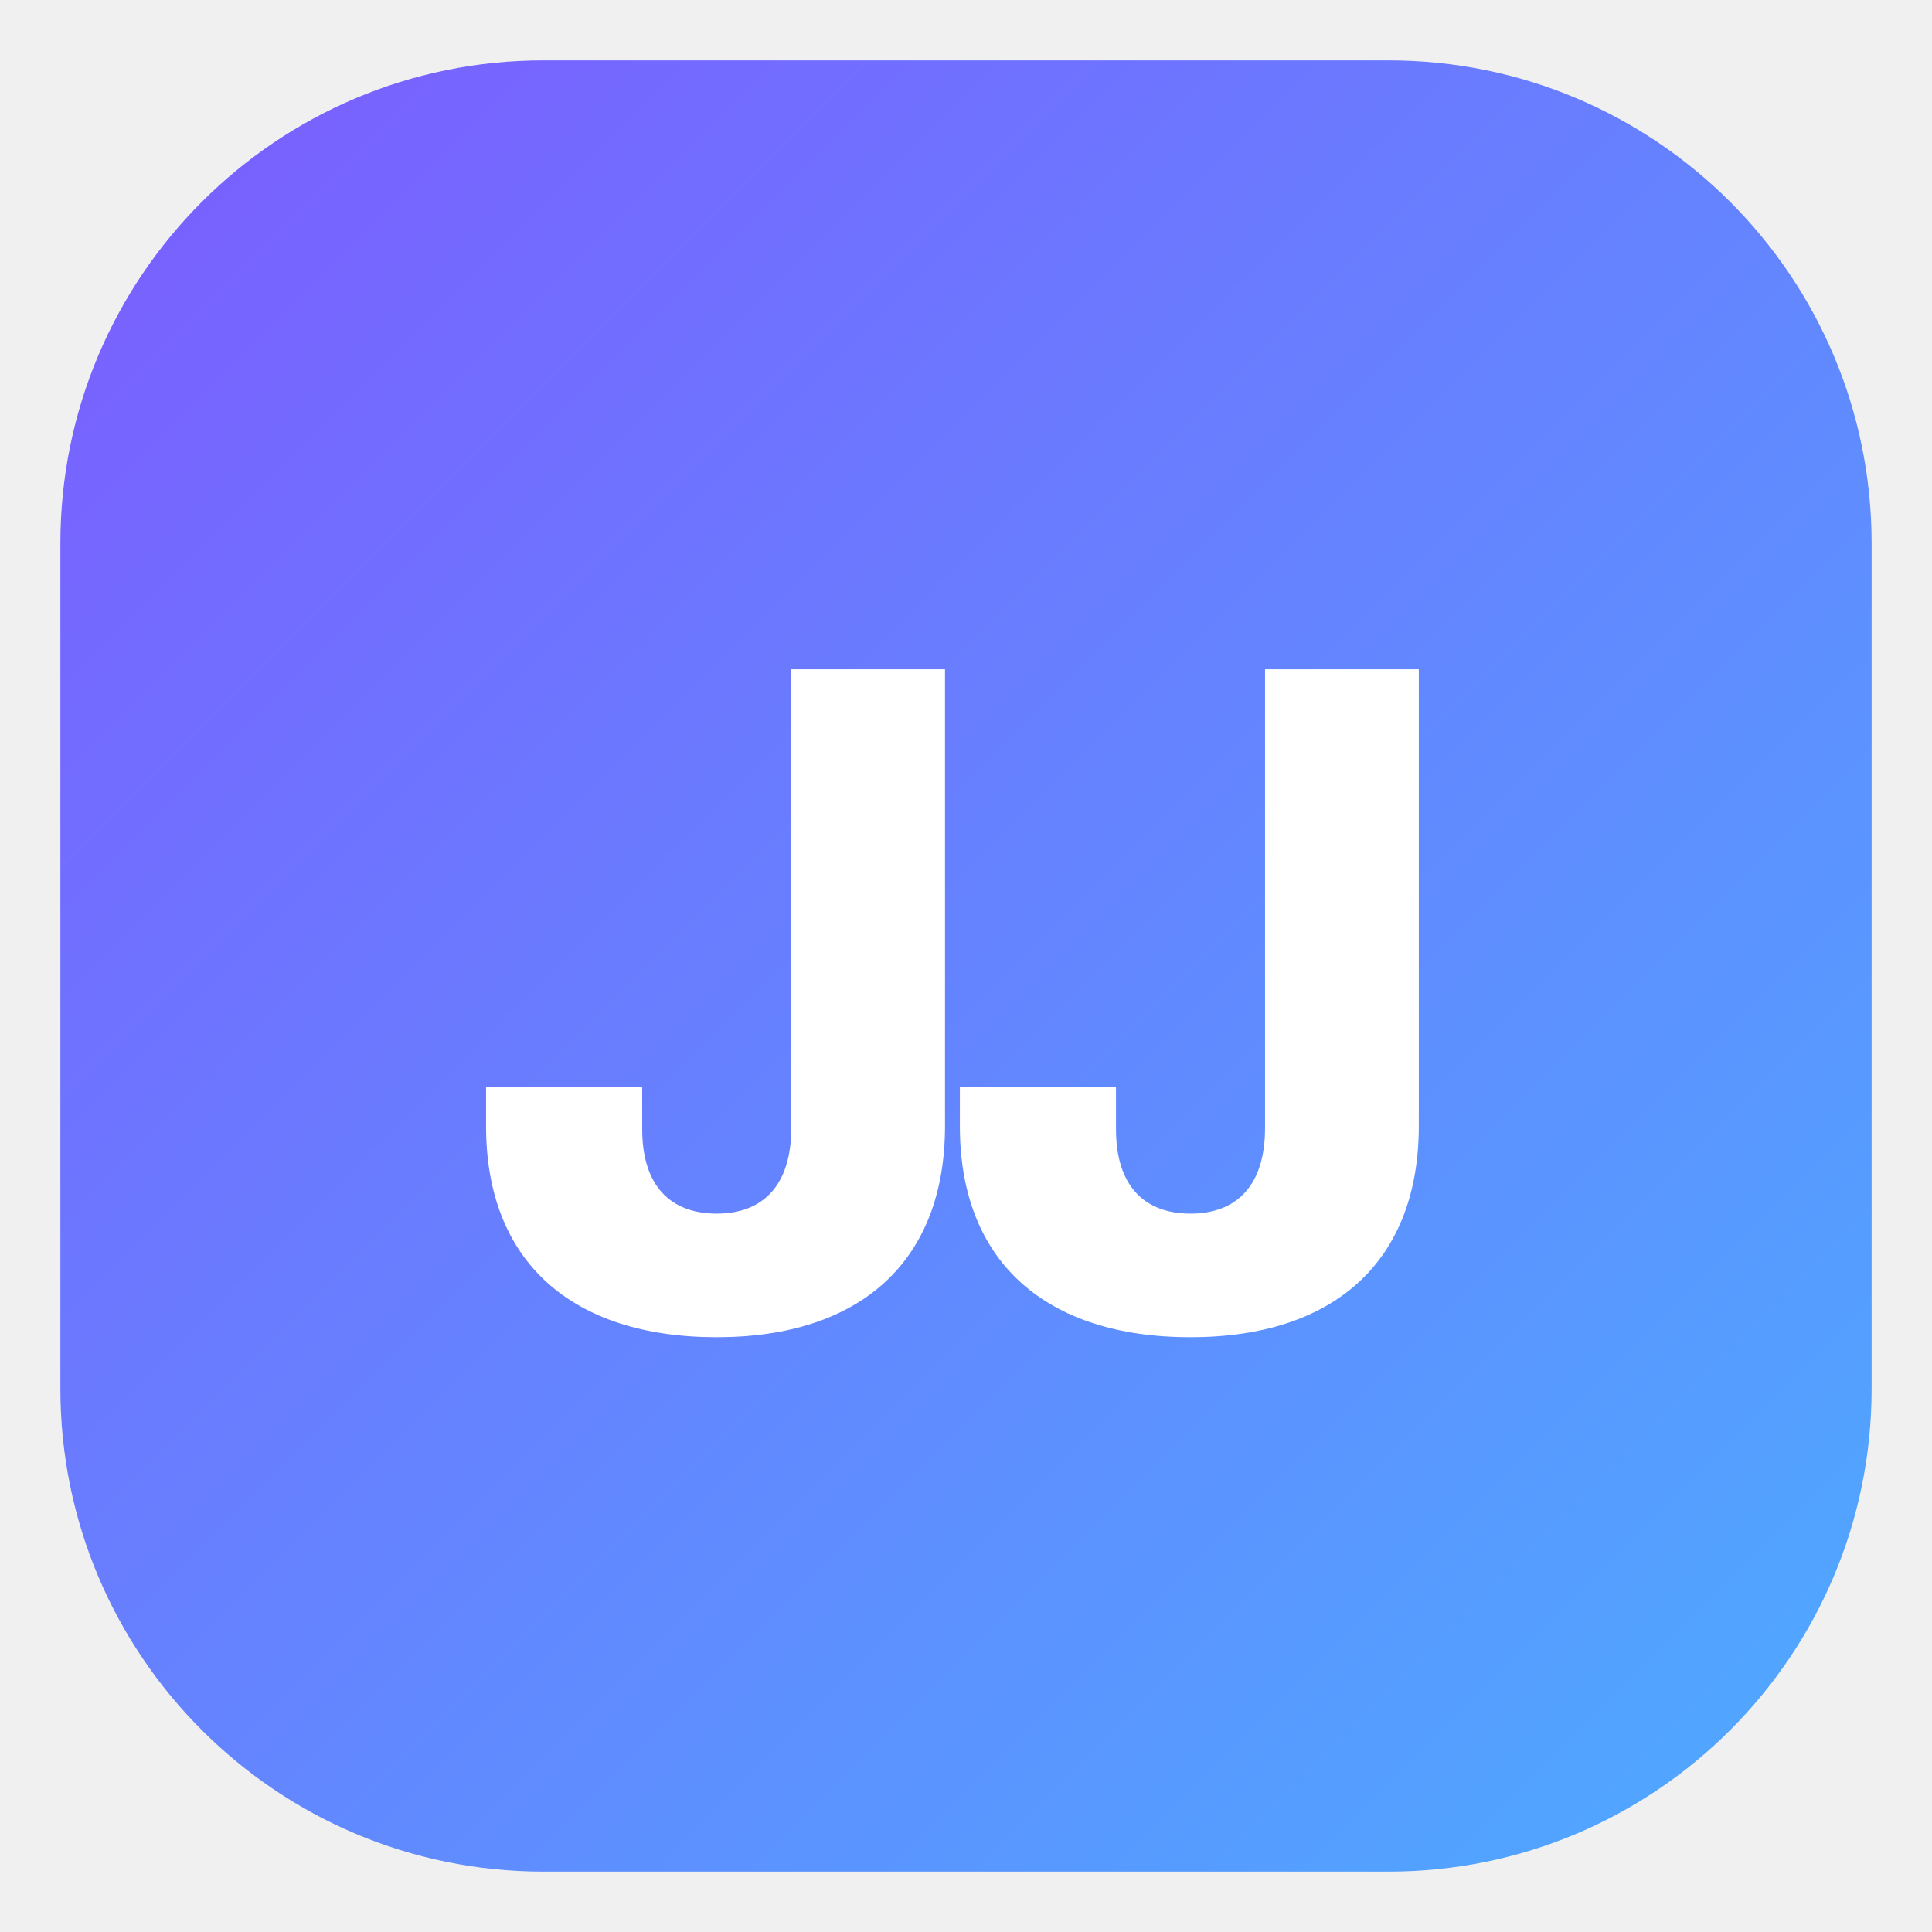
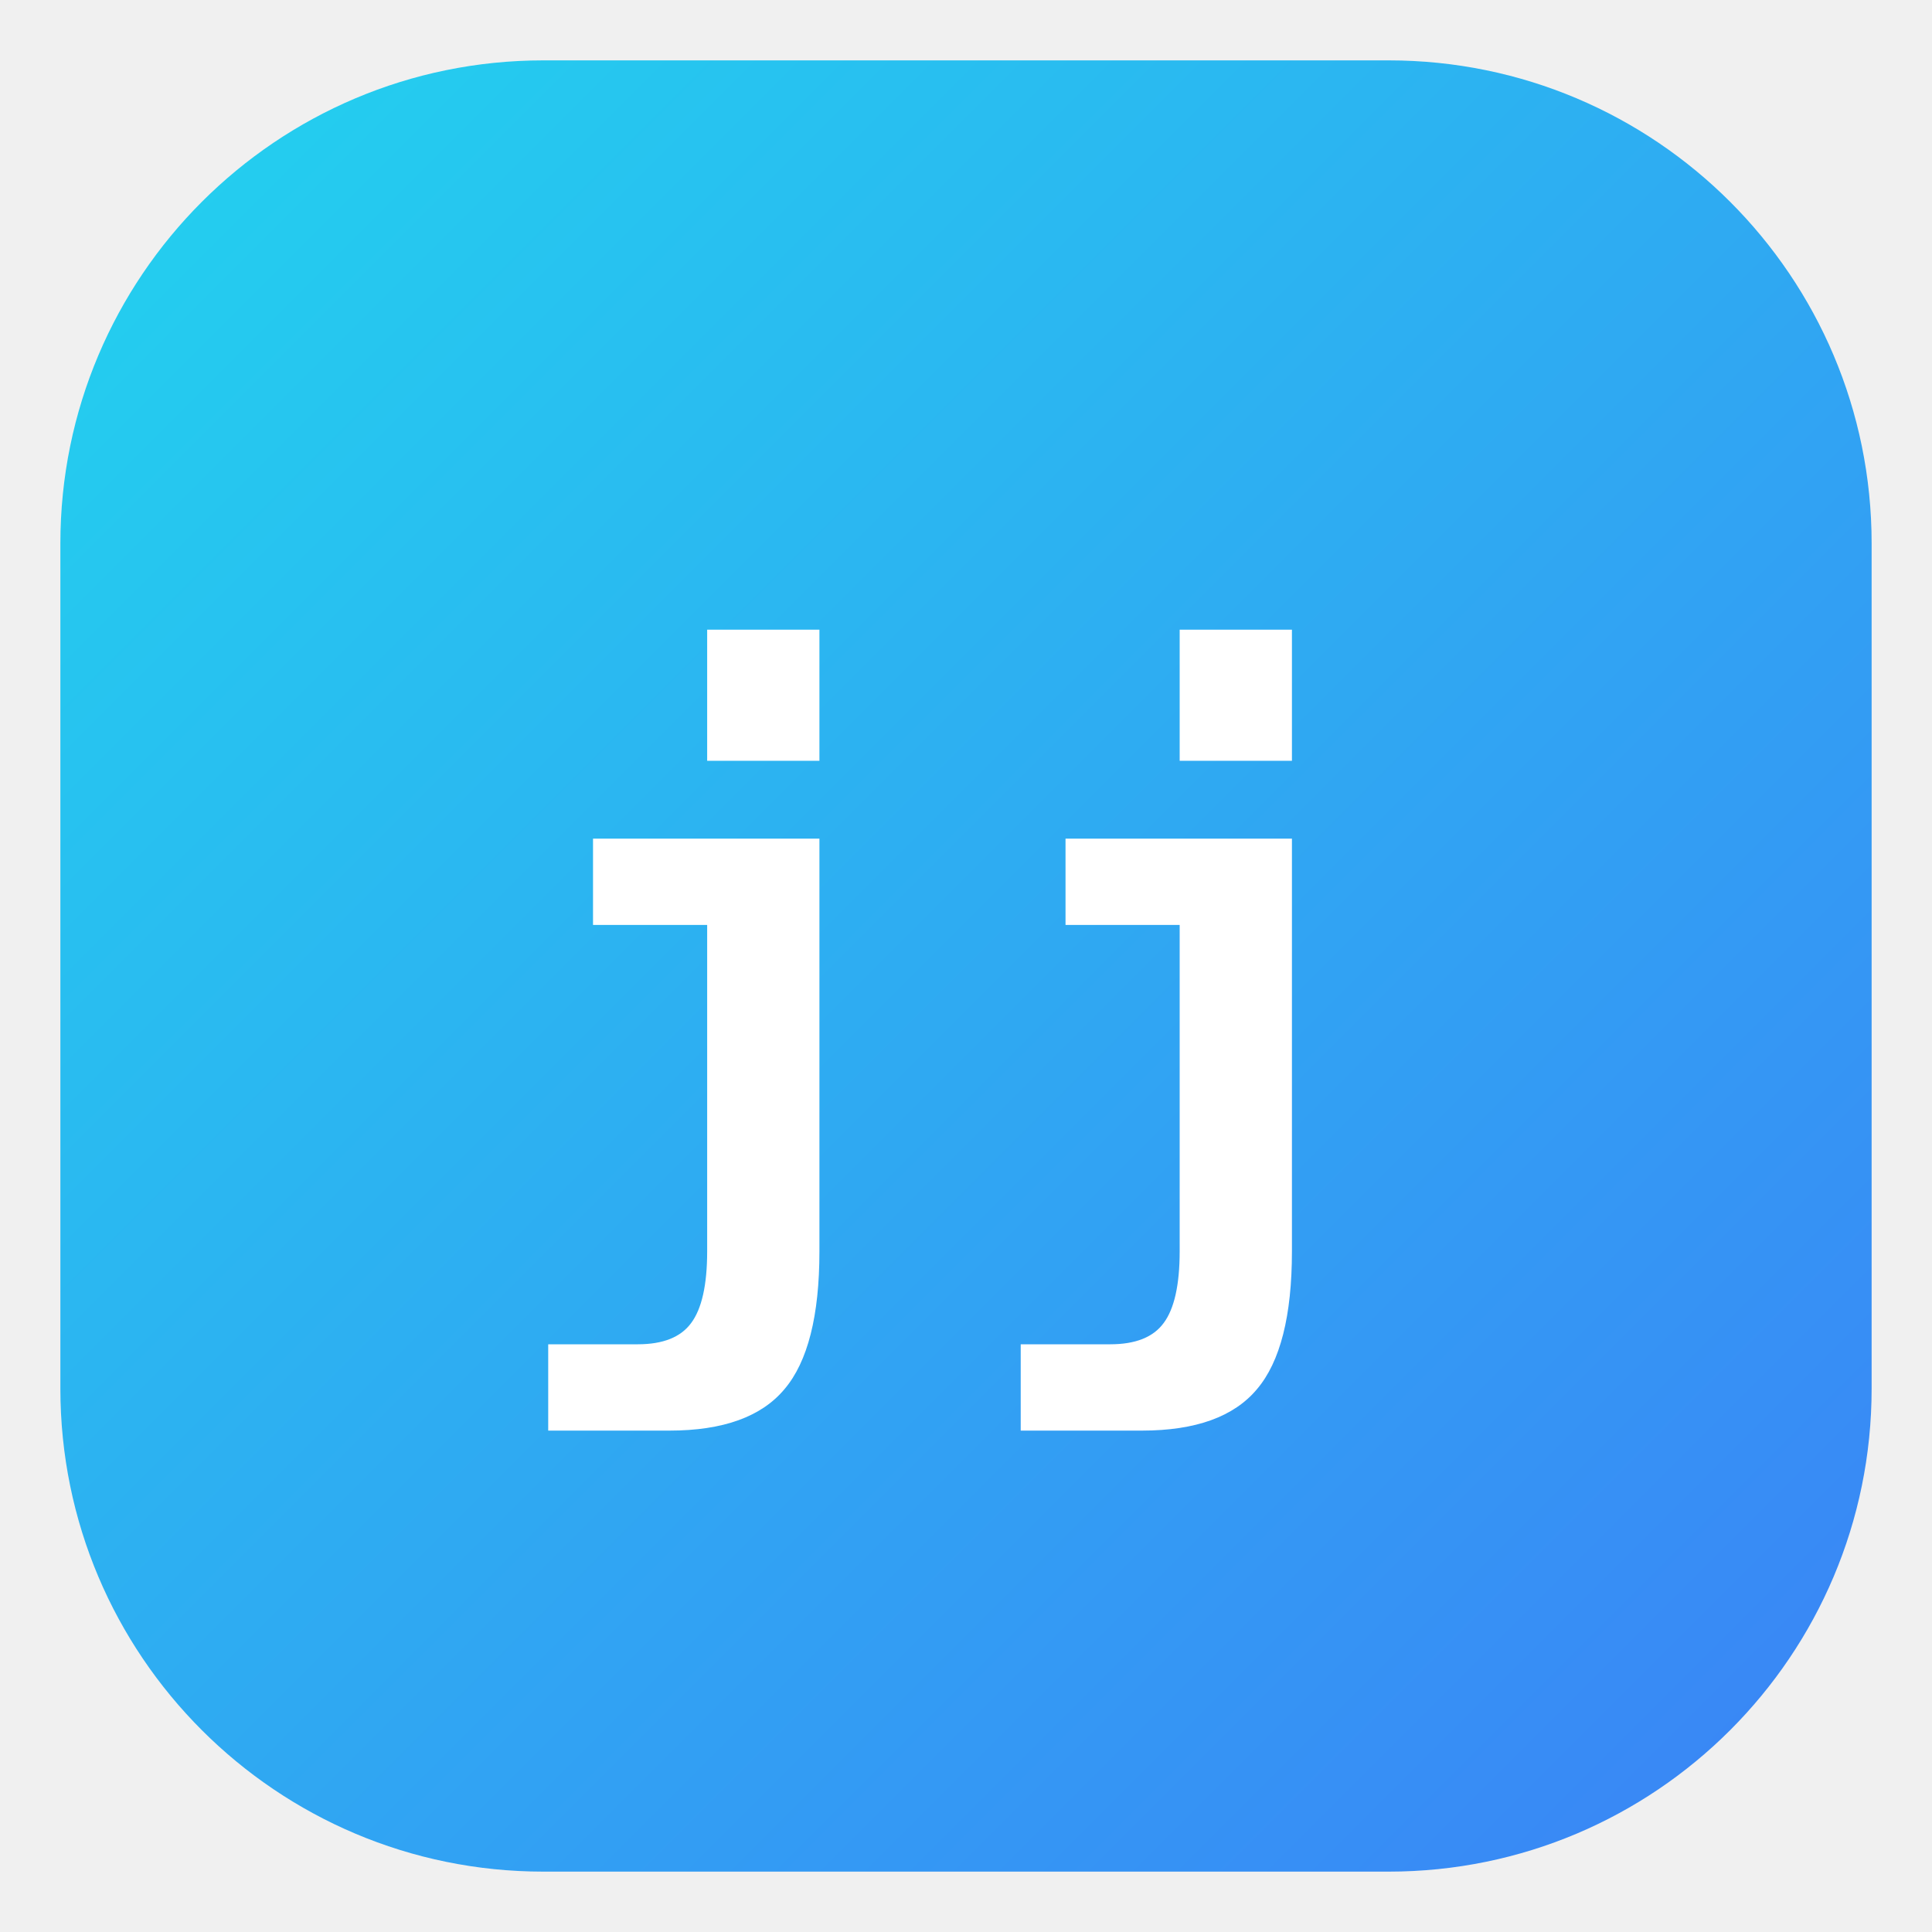
<svg xmlns="http://www.w3.org/2000/svg" viewBox="0 0 64 64" width="64" height="64">
  <defs>
    <linearGradient id="fg" x1="0%" y1="0%" x2="100%" y2="100%">
-       <stop offset="0%" stop-color="#7c5cff" />
-       <stop offset="100%" stop-color="#4dabff" />
+       <stop offset="0%" stop-color="#22d3ee" />
+       <stop offset="100%" stop-color="#3b82f6" />
    </linearGradient>
  </defs>
  <rect x="2" y="2" width="60" height="60" rx="16" fill="url(#fg)" />
-   <text x="32" y="44" text-anchor="middle" fill="#ffffff" font-family="Inter, sans-serif" font-weight="800" font-size="30" letter-spacing="-2">JJ</text>
+   <text x="32" y="42" text-anchor="middle" fill="#ffffff" font-family="ui-monospace, Menlo, Consolas, monospace" font-weight="600" font-size="26">jj</text>
</svg>
